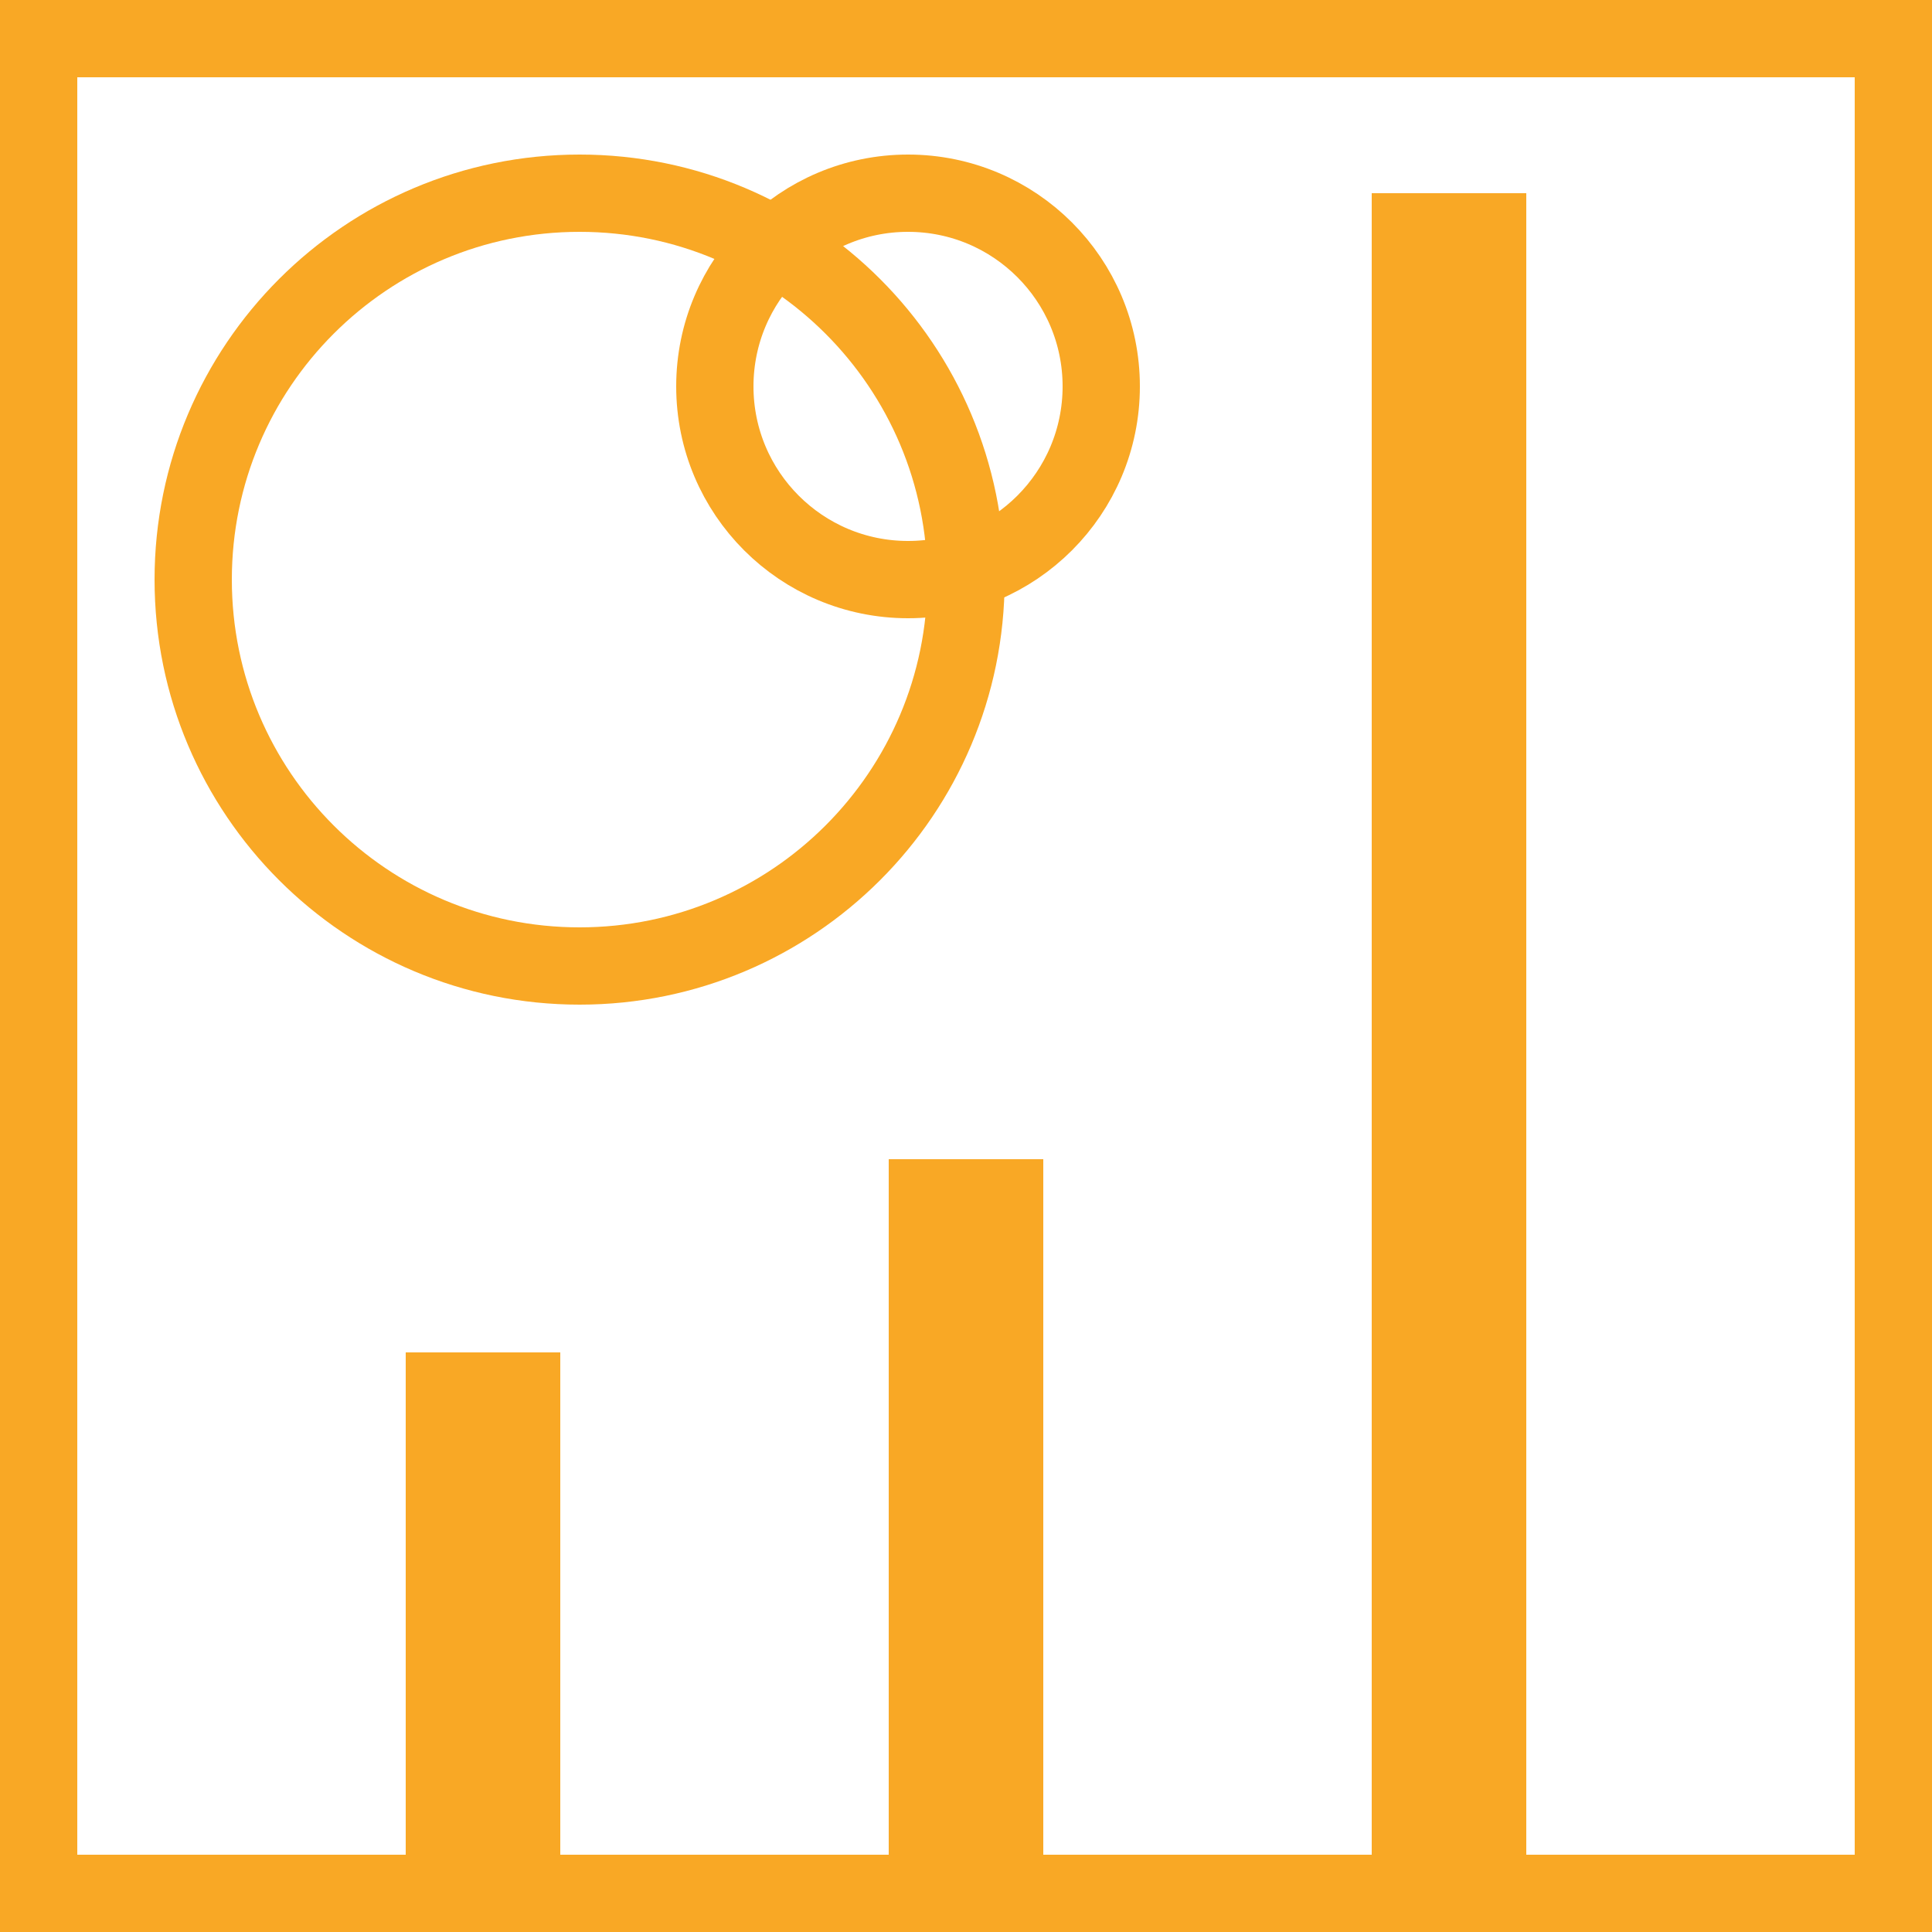
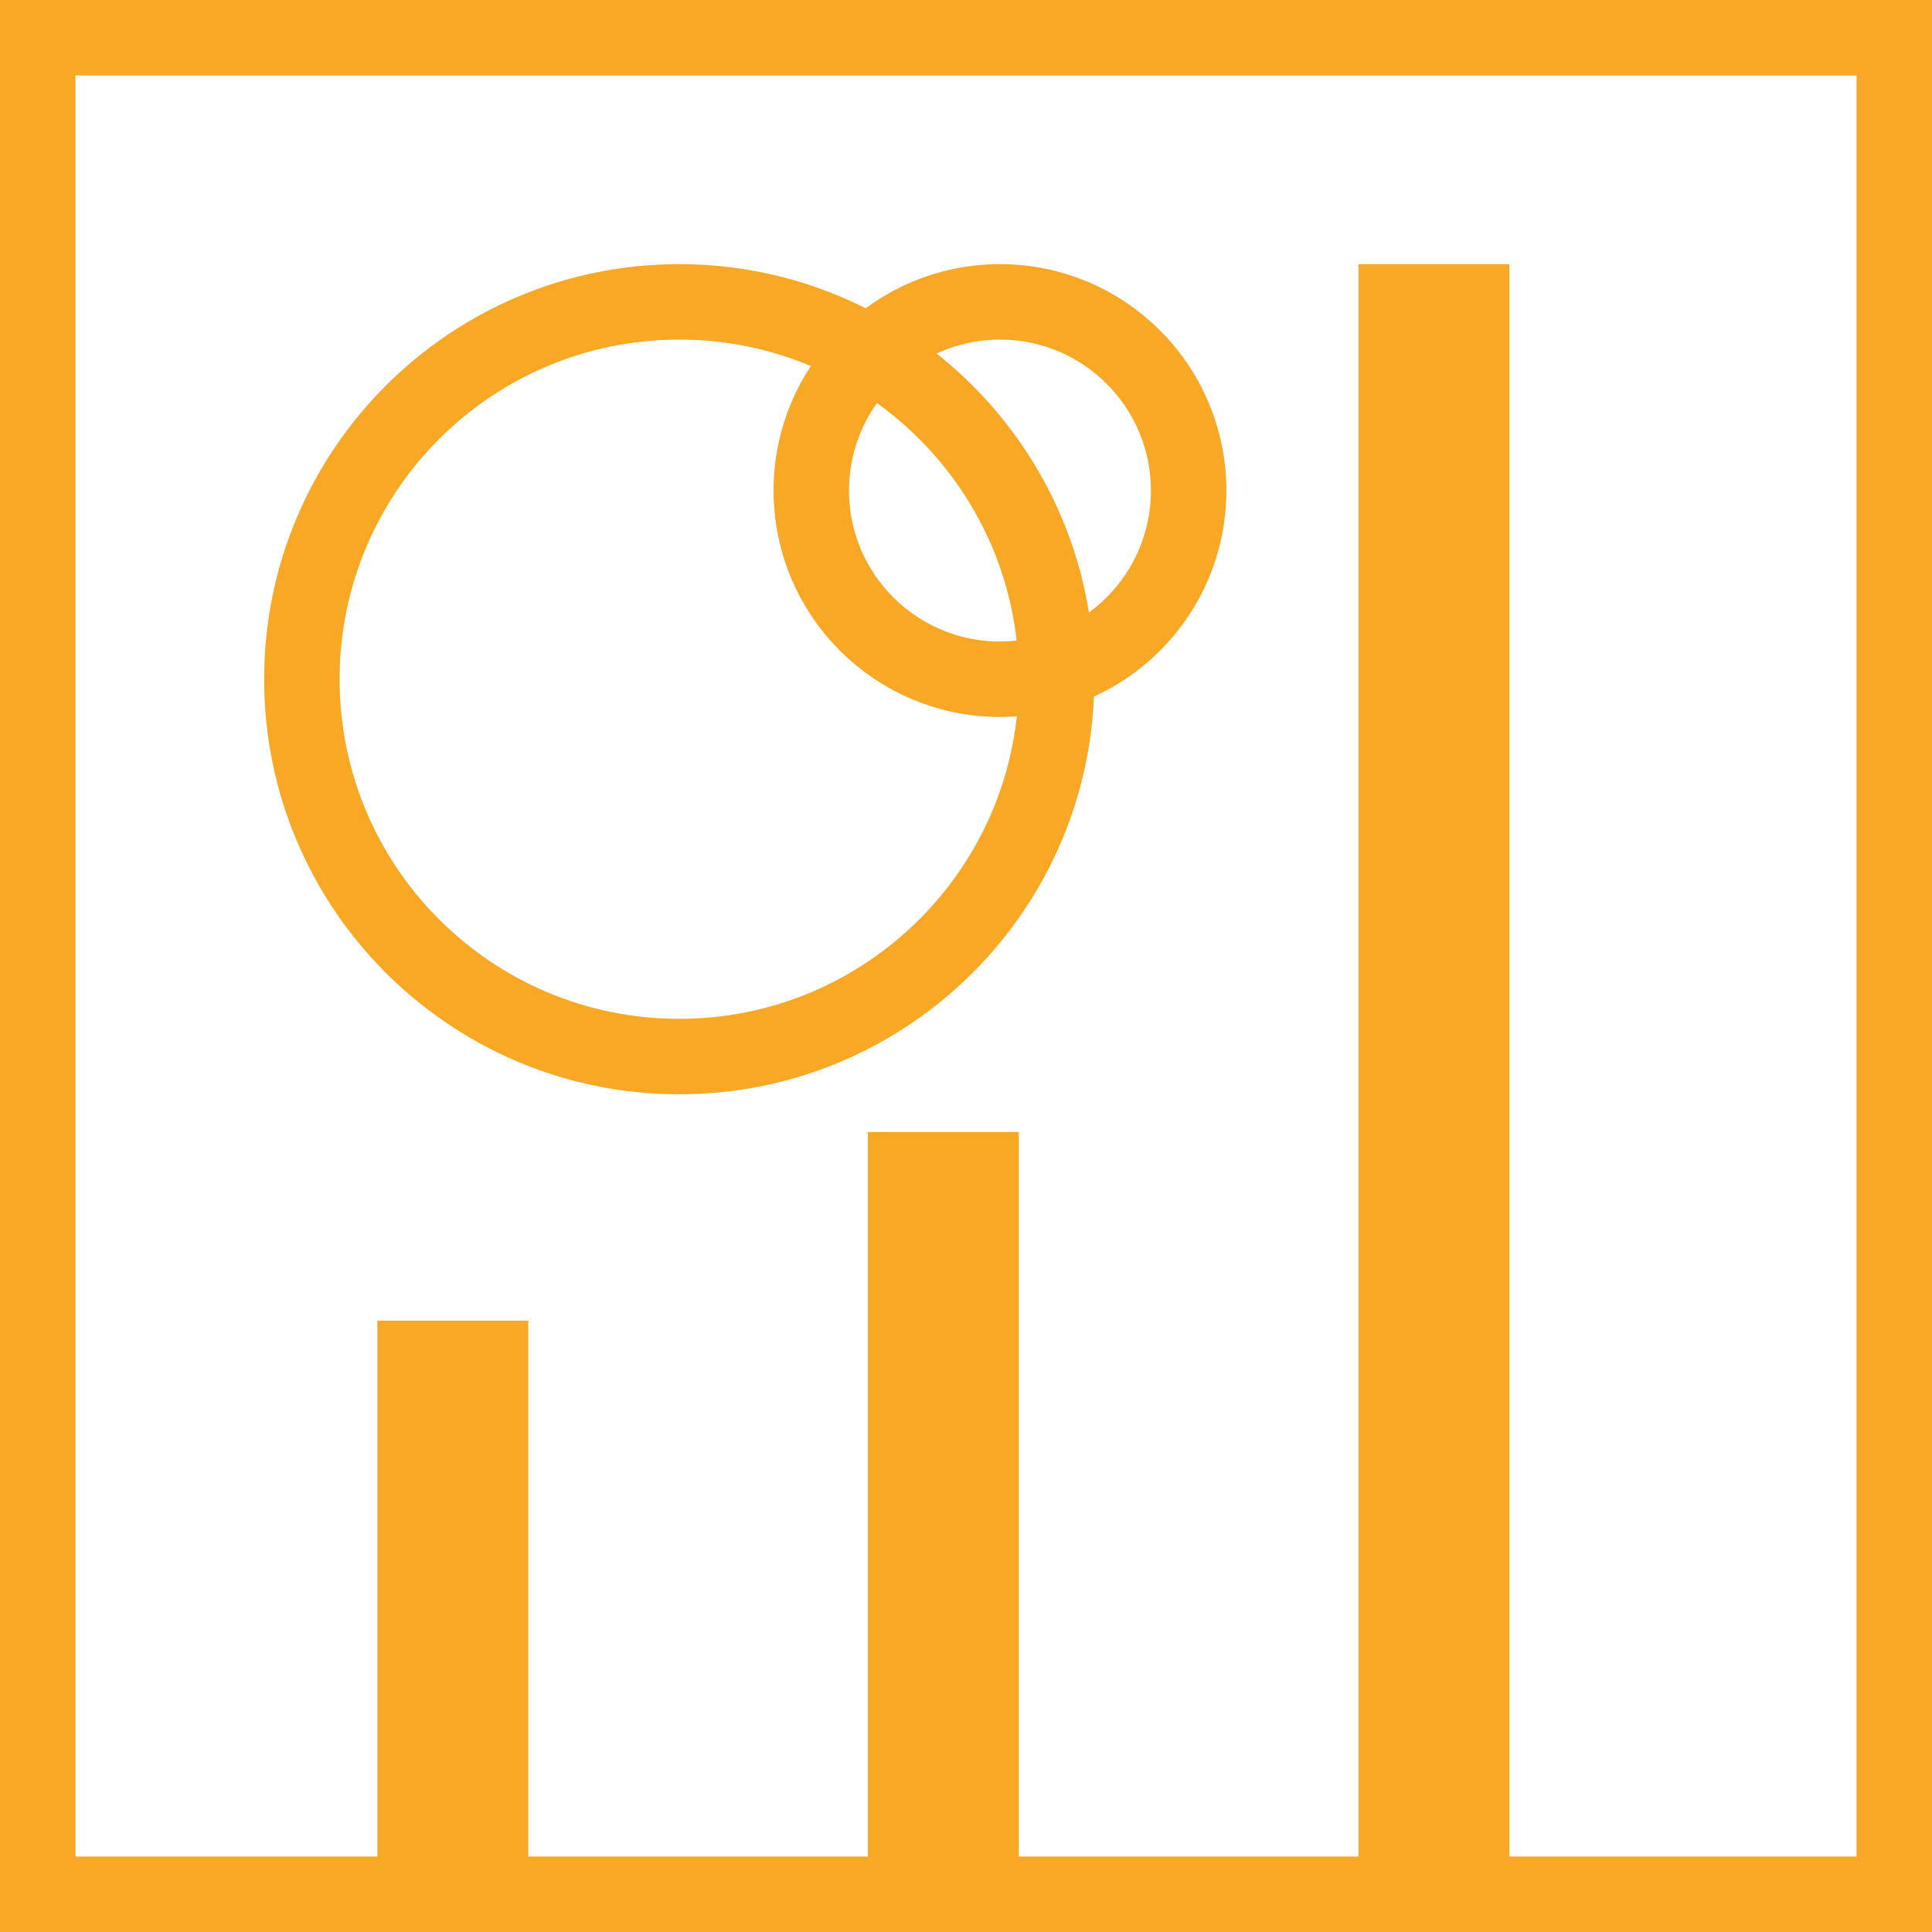
- <svg xmlns="http://www.w3.org/2000/svg" width="100" height="100" viewBox="0 0 100 100">
-   <rect width="100" height="100" stroke-width="8" stroke="#f9a825" fill-opacity="0" />
-   <line x1="25" x2="25" y1="70" y2="100" stroke="#f9a825" stroke-width="8" />
-   <line x1="50" x2="50" y1="60" y2="100" stroke="#f9a825" stroke-width="8" />
-   <line x1="75" x2="75" y1="10" y2="100" stroke="#f9a825" stroke-width="8" />
-   <circle cx="30" cy="30" r="20" stroke="#f9a825" stroke-width="4" fill-opacity="0" />
-   <circle cx="47" cy="20" r="10" stroke="#f9a825" stroke-width="4" fill-opacity="0" />
+ <svg xmlns="http://www.w3.org/2000/svg" width="512" height="512" viewBox="0 0 512 512">
+   <rect width="512" height="512" stroke-width="40" stroke="#f9a825" fill-opacity="0" />
+   <line x1="120" x2="120" y1="350" y2="512" stroke="#f9a825" stroke-width="40" />
+   <line x1="250" x2="250" y1="300" y2="512" stroke="#f9a825" stroke-width="40" />
+   <line x1="380" x2="380" y1="70" y2="512" stroke="#f9a825" stroke-width="40" />
+   <circle cx="180" cy="180" r="100" stroke="#f9a825" stroke-width="20" fill-opacity="0" />
+   <circle cx="265" cy="130" r="50" stroke="#f9a825" stroke-width="20" fill-opacity="0" />
</svg>
